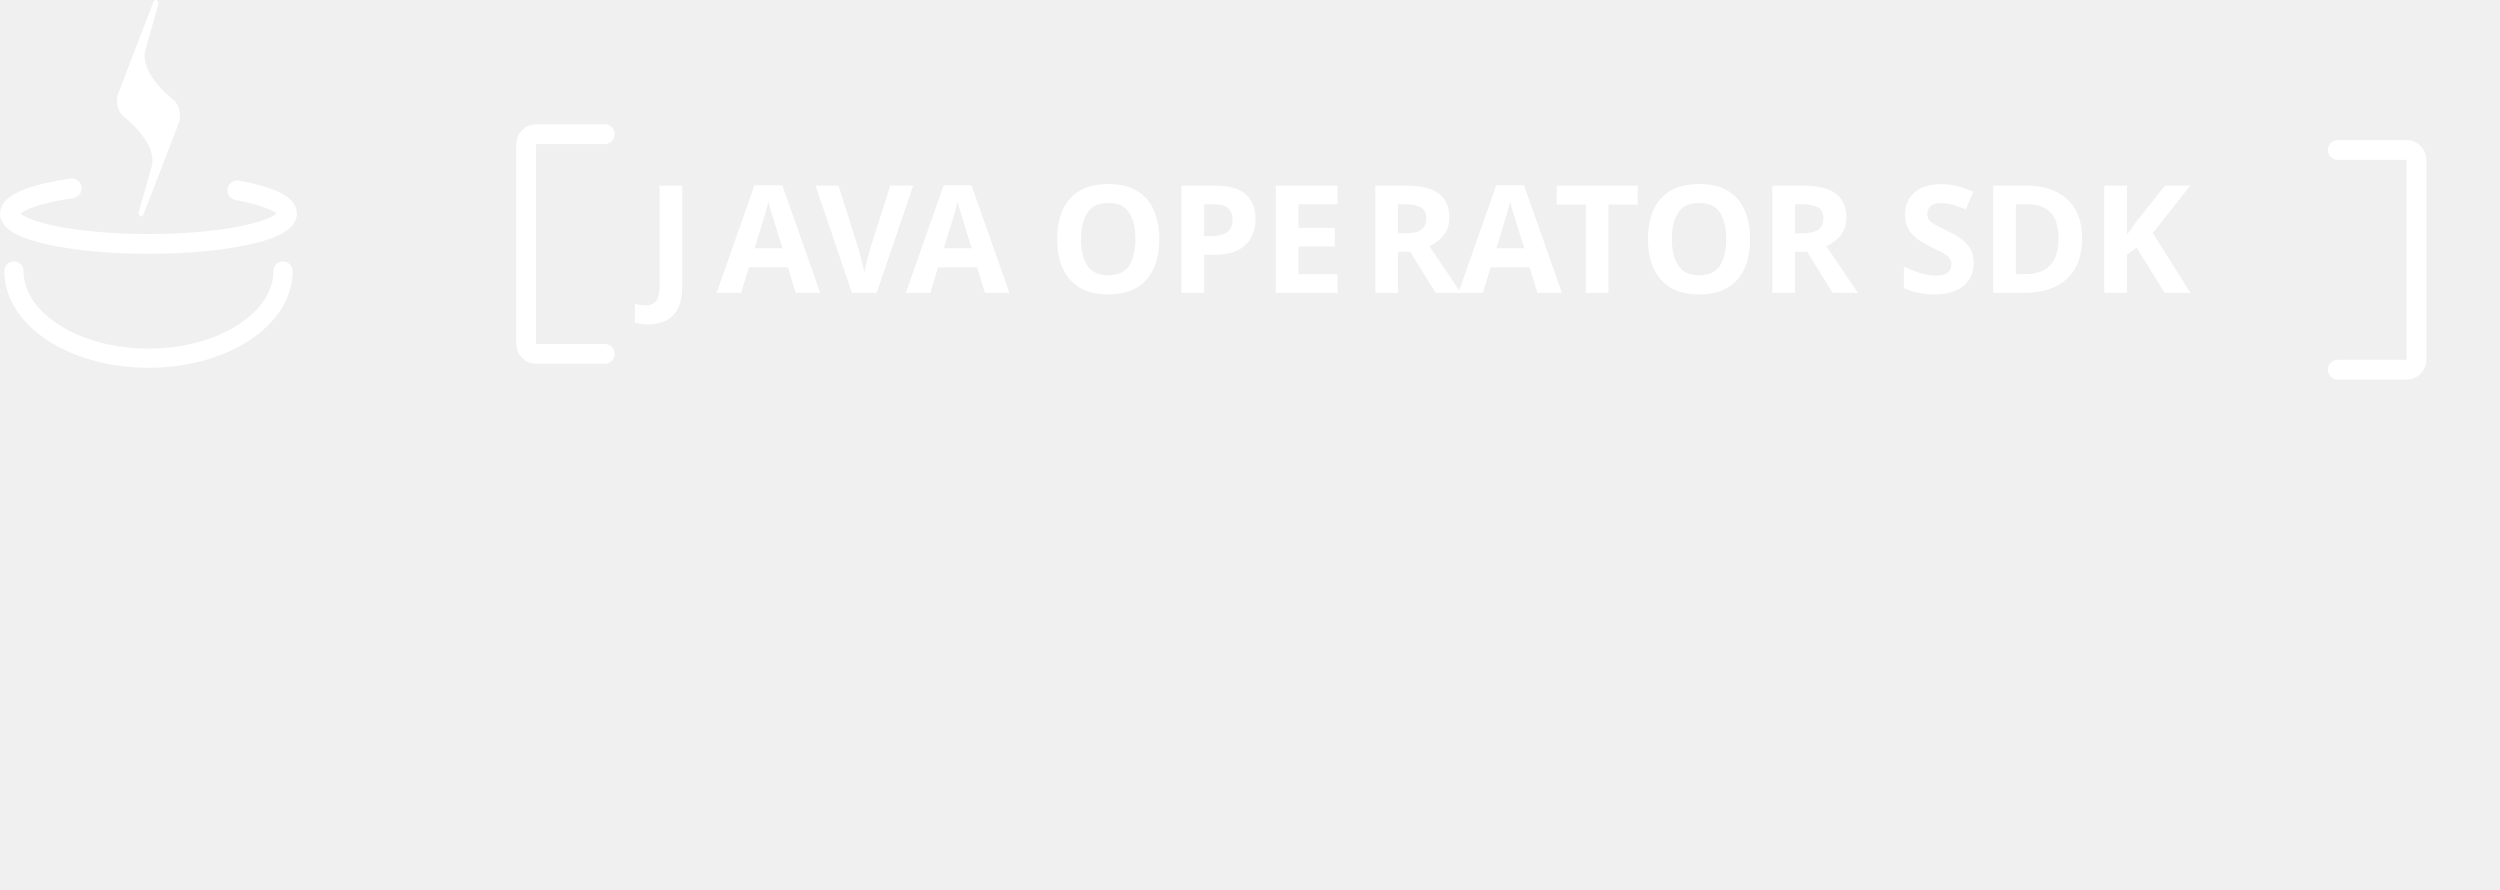
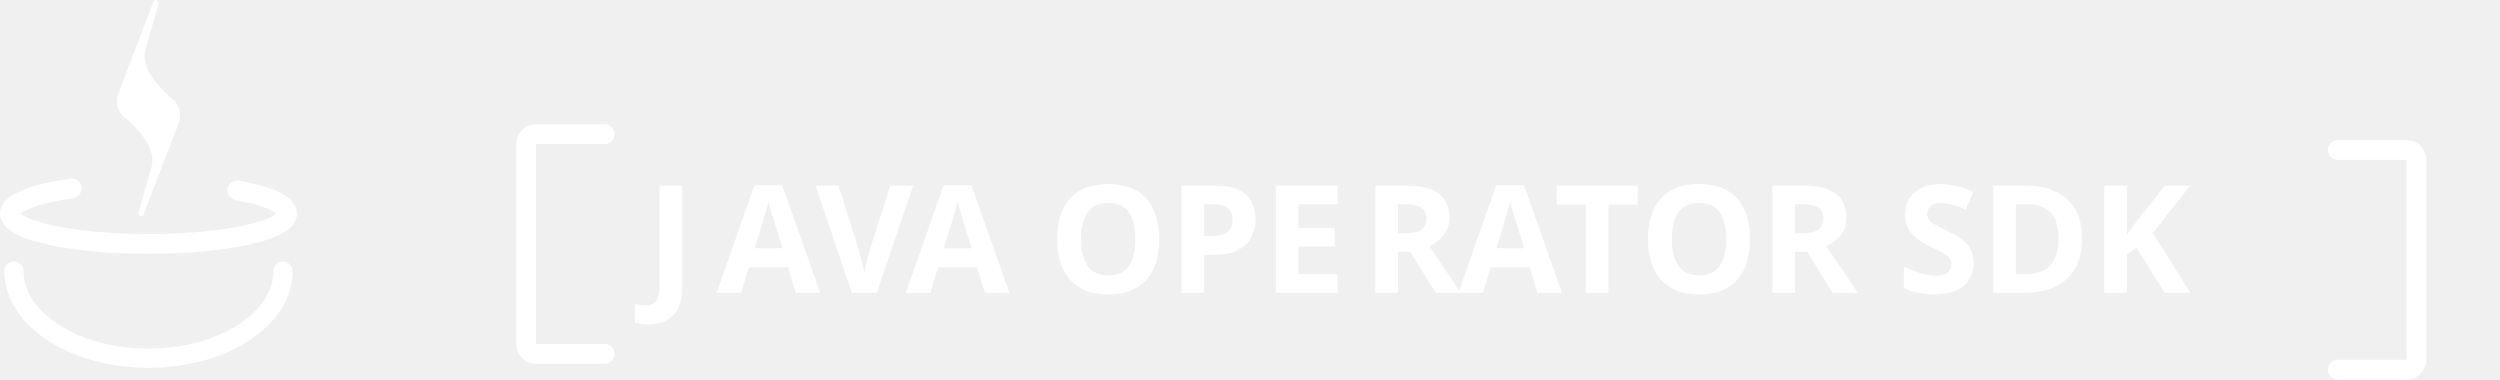
- <svg xmlns="http://www.w3.org/2000/svg" viewBox="0 0 1265.43 450.03">
+ <svg xmlns="http://www.w3.org/2000/svg" viewBox="0 0 1265.43 192.13">
  <defs>
-     <style>.cls-1,.cls-2{fill:none;stroke:#fff;stroke-linecap:round;stroke-miterlimit:10;}.cls-1{stroke-width:10px;}.cls-2{stroke-width:9.71px;}.cls-3,.cls-4{fill:#fff;}.cls-4{font-size:76px;font-family: 'Asap', sans-serif;font-weight:700;letter-spacing:auto}</style>
+     <style>.cls-1,.cls-2{fill:none;stroke:#fff;stroke-linecap:round;stroke-miterlimit:10;}.cls-1{stroke-width:10px;}.cls-2{stroke-width:9.71px;}.cls-3,.cls-4{fill:#fff;}.cls-4{font-size:76px;font-family: 'Asap', sans-serif;font-weight:700;letter-spacing:normal;}.cls-5{letter-spacing:normal;}.cls-6{letter-spacing:normal;}.cls-7{letter-spacing:normal;}.cls-8{letter-spacing:normal;}.cls-9{letter-spacing:normal;}.cls-10{letter-spacing:normal;}</style>
  </defs>
  <g id="Layer_2" data-name="Layer 2">
    <g id="Layer_4" data-name="Layer 4">
      <path class="cls-1" d="M120.17,96.34c15.37,2.82,25.14,7,25.14,11.77,0,8.48-31.41,15.35-70.15,15.35S5,116.59,5,108.11c0-5.33,12.43-10,31.29-12.77" />
      <path class="cls-2" d="M143.26,137.18c0,24.37-30.49,44.13-68.1,44.13S7.05,161.55,7.05,137.18" />
      <path class="cls-3" d="M72.66,108.54,90.37,62.59c1.63-4.23.55-9.44-2.47-11.92-6.75-5.53-17-15.86-14.25-25.76,1.43-5.15,3.88-13.64,6.44-22.42C80.71.36,78.44-1,77.66,1L60,46.94c-1.64,4.23-.56,9.44,2.46,11.91,6.75,5.54,17,15.86,14.25,25.77-1.43,5.15-3.88,13.63-6.43,22.42C69.61,109.17,71.87,110.57,72.66,108.54Z" />
      <text class="cls-4" transform="translate(327.02 148.25)">J<tspan class="cls-5" x="35.72" y="0">A</tspan>
        <tspan class="cls-6" x="85.8" y="0">V</tspan>
        <tspan class="cls-7" x="131.48" y="0">A OPE</tspan>
        <tspan class="cls-8" x="362.29" y="0">R</tspan>
        <tspan class="cls-9" x="411.16" y="0">A</tspan>
        <tspan class="cls-10" x="459.42" y="0">T</tspan>
        <tspan class="cls-7" x="502.74" y="0">OR SDK </tspan>
      </text>
      <path class="cls-1" d="M1183.32,187.13h34.83a5,5,0,0,0,5-5V80.91a5,5,0,0,0-5-5h-34.83" />
      <path class="cls-1" d="M306.15,67.91H271.32a5,5,0,0,0-5,5V174.13a5,5,0,0,0,5,5h34.83" />
    </g>
  </g>
</svg>
